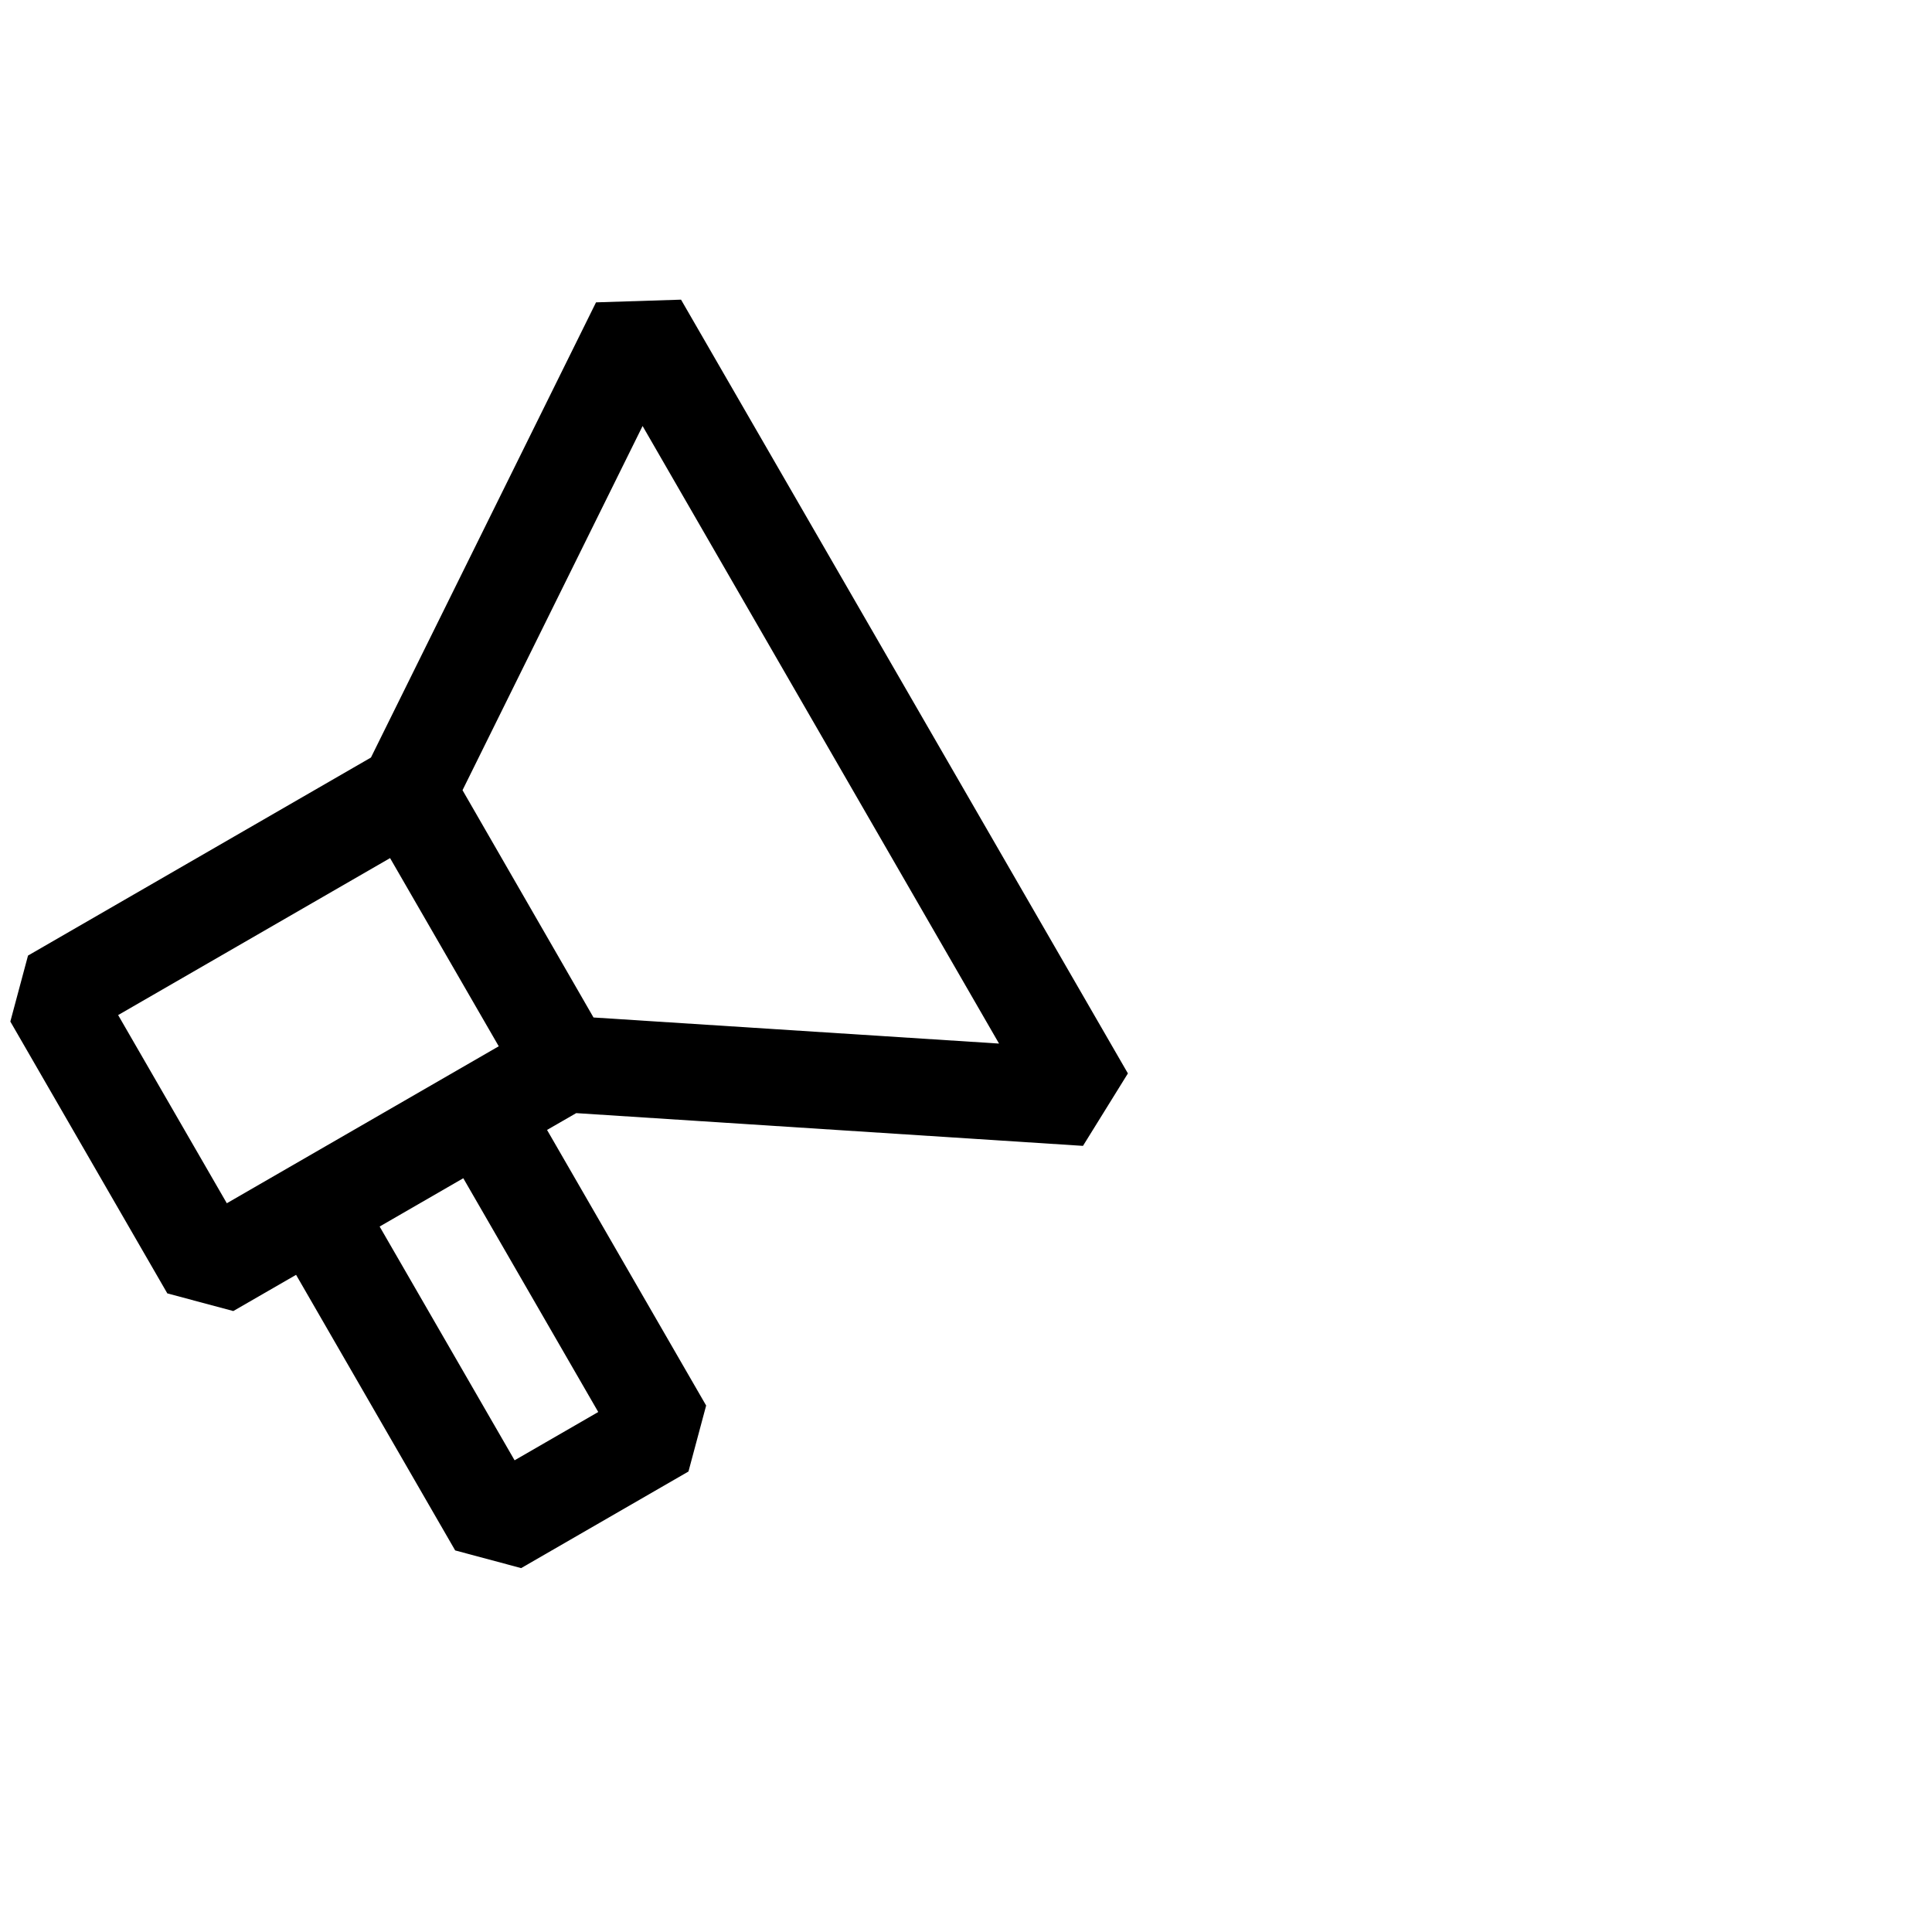
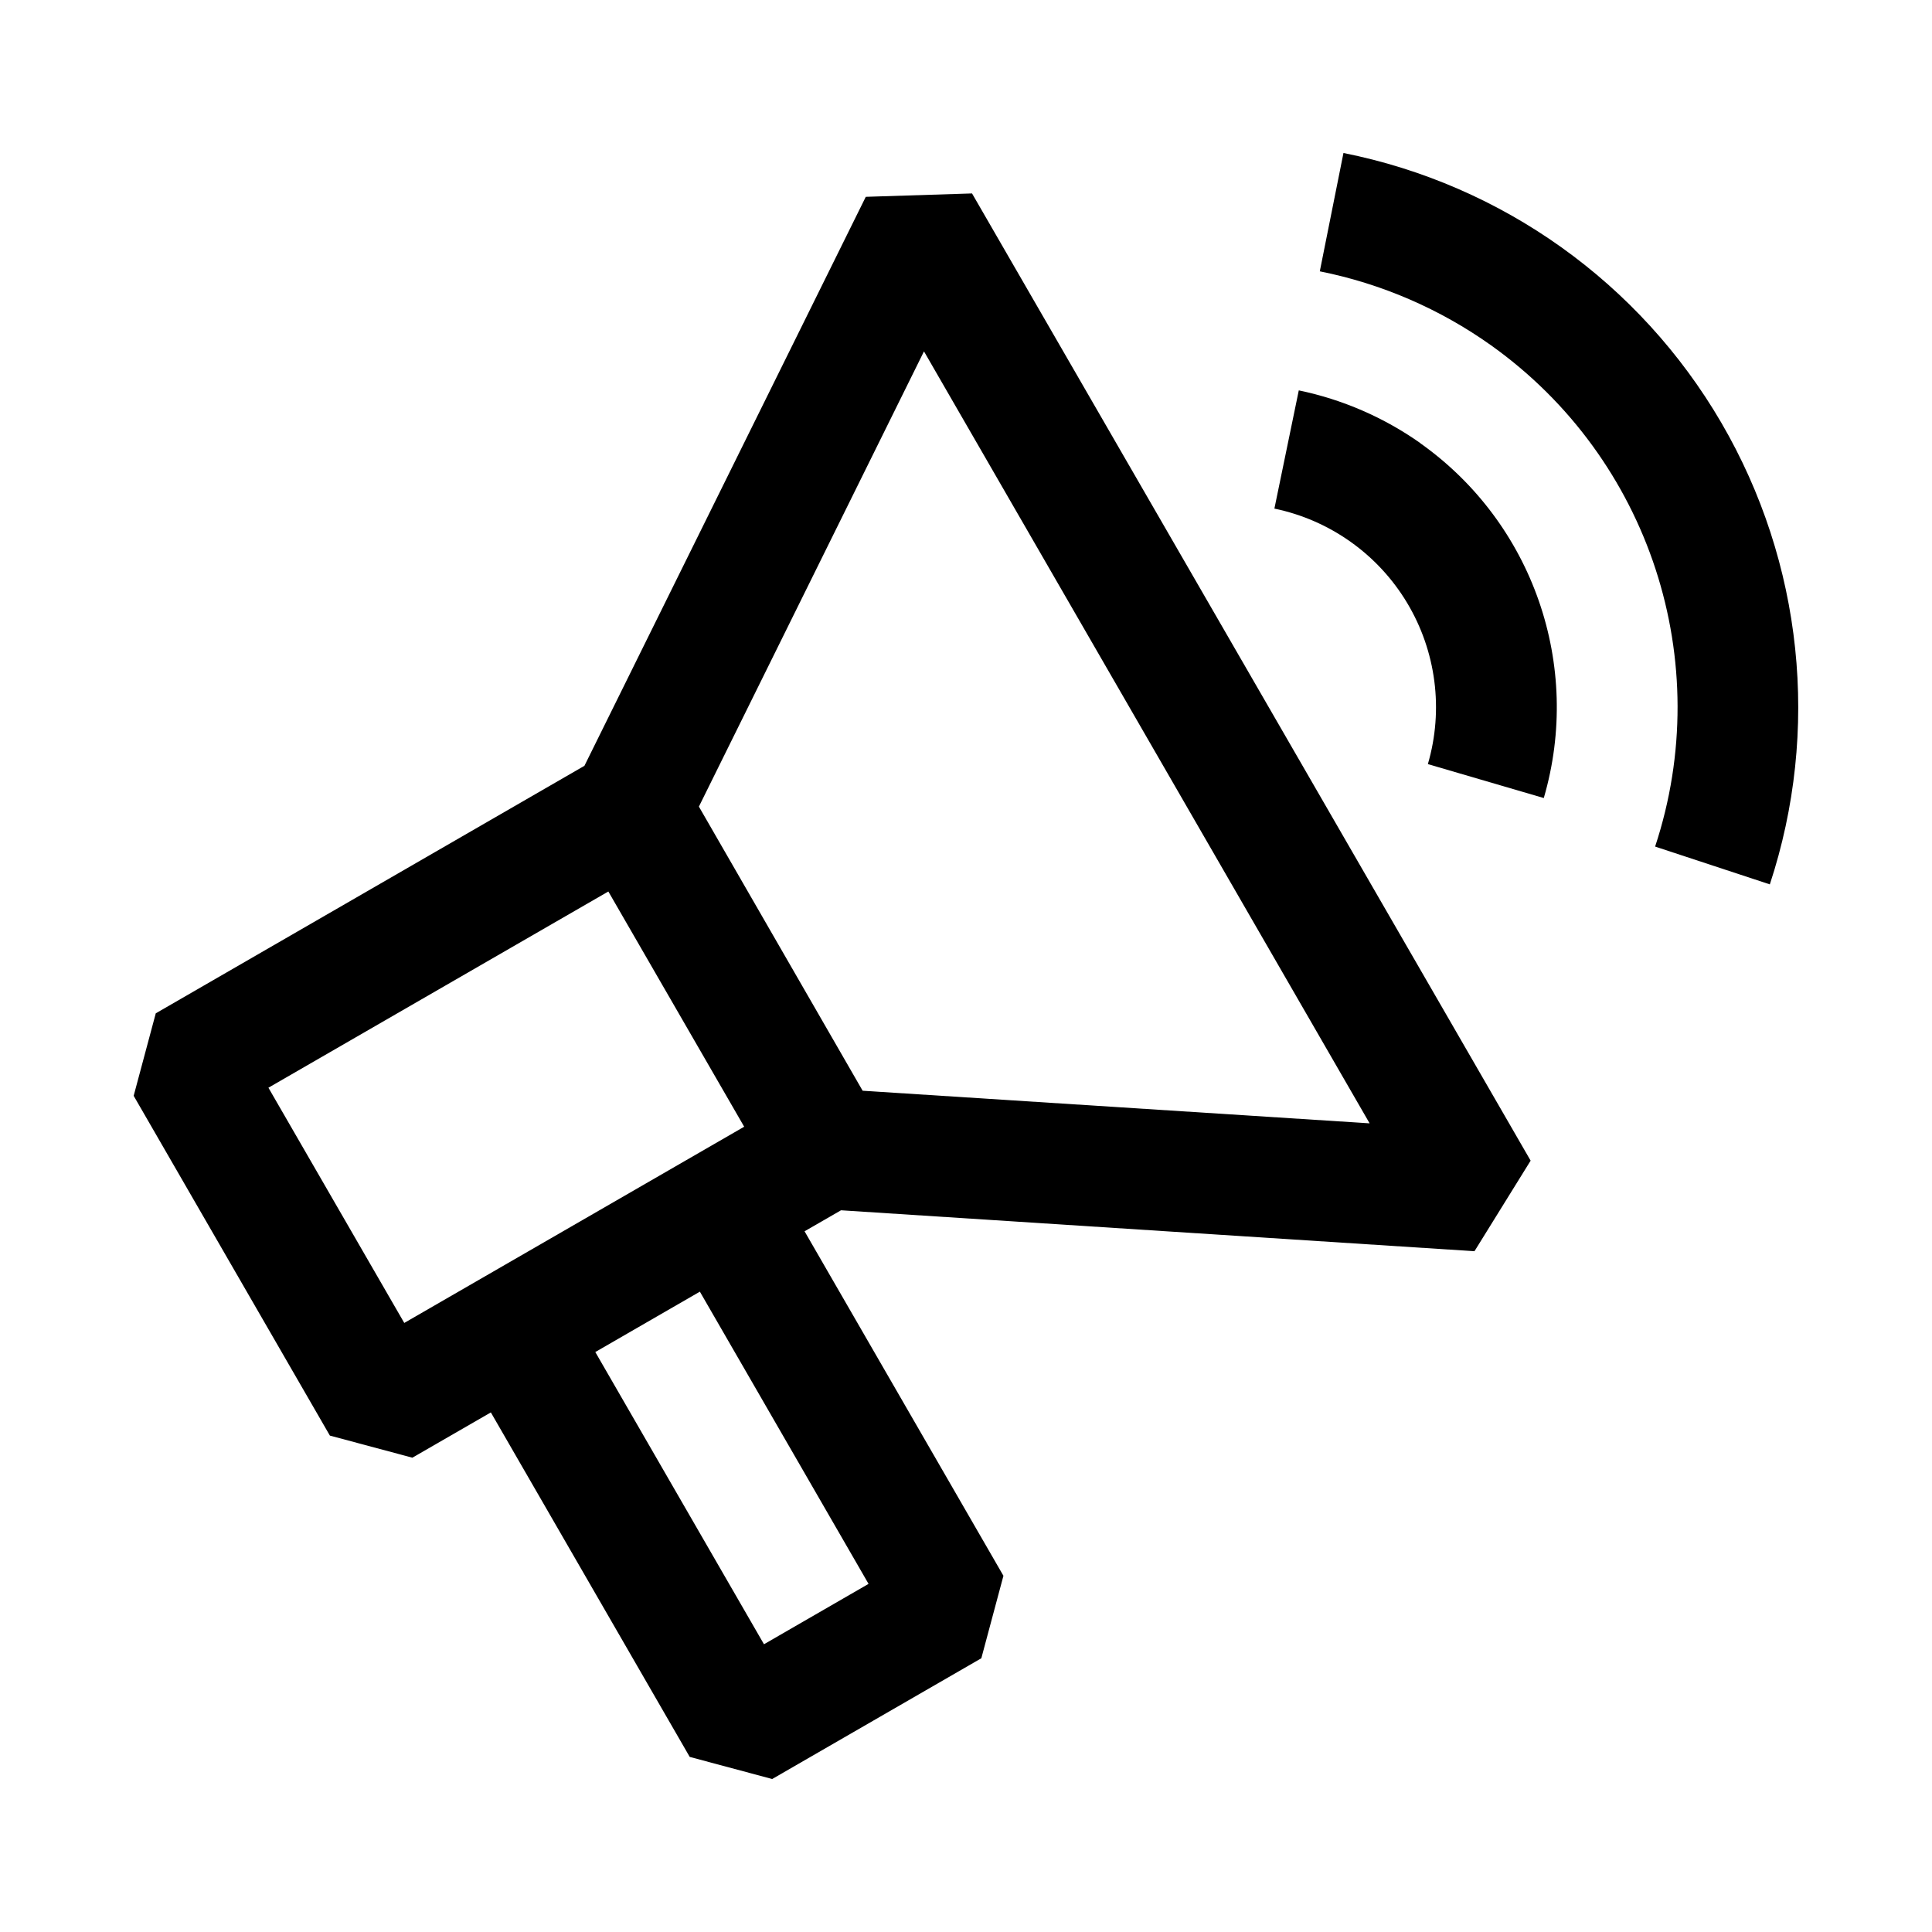
- <svg xmlns="http://www.w3.org/2000/svg" width="18" height="18" fill="none" viewBox="0 0 20 15">
-   <path d="M11.35 1.861a3.7 3.7 0 0 0-1.42-.614l.196-.98a4.682 4.682 0 0 1 3.531 6.057l-.95-.313a3.68 3.68 0 0 0-1.357-4.15" />
-   <path fill="#000" fill-rule="evenodd" d="m6.17.63.88-.028 4.626 8.01-.465.75-5.246-.339-.302.174L7.31 12.05l-.183.683-1.732 1-.683-.183-1.647-2.853-.65.375-.683-.183L.107 8.075l.183-.683 3.55-2.05zM5.163 8.331 4.038 6.383 1.223 8.008l1.125 1.948zM3.93 10.197l1.397 2.42.866-.5-1.397-2.42zm6.412-1.894-4.198-.27L4.788 5.68l1.864-3.77z" clip-rule="evenodd" />
-   <path d="M10.763 2.67a2.7 2.7 0 0 0-1.007-.437l-.202.979a1.68 1.68 0 0 1 1.271 2.116l.96.281a2.68 2.68 0 0 0-1.022-2.938" />
+ <svg xmlns="http://www.w3.org/2000/svg" aria-hidden="true" viewBox="0 0 16 16">
+   <path d="M12.35 2.861a3.7 3.7 0 0 0-1.42-.614l.196-.98a4.682 4.682 0 0 1 3.531 6.057l-.95-.313a3.68 3.68 0 0 0-1.357-4.15" />
+   <path fill-rule="evenodd" d="m7.17 1.63.88-.028 4.626 8.01-.465.75-5.246-.339-.302.174L8.31 13.05l-.183.683-1.732 1-.683-.183-1.647-2.853-.65.375-.683-.183-1.625-2.814.183-.683 3.55-2.05zM6.163 9.331 5.038 7.383 2.223 9.008l1.125 1.948zM4.93 11.197l1.397 2.42.866-.5-1.397-2.42zm6.412-1.894-4.198-.27L5.788 6.68l1.864-3.77 3.69 6.392z" />
+   <path d="M11.763 3.67a2.7 2.7 0 0 0-1.007-.437l-.202.979a1.68 1.68 0 0 1 1.271 2.116l.96.281a2.68 2.68 0 0 0-1.022-2.938z" />
</svg>
